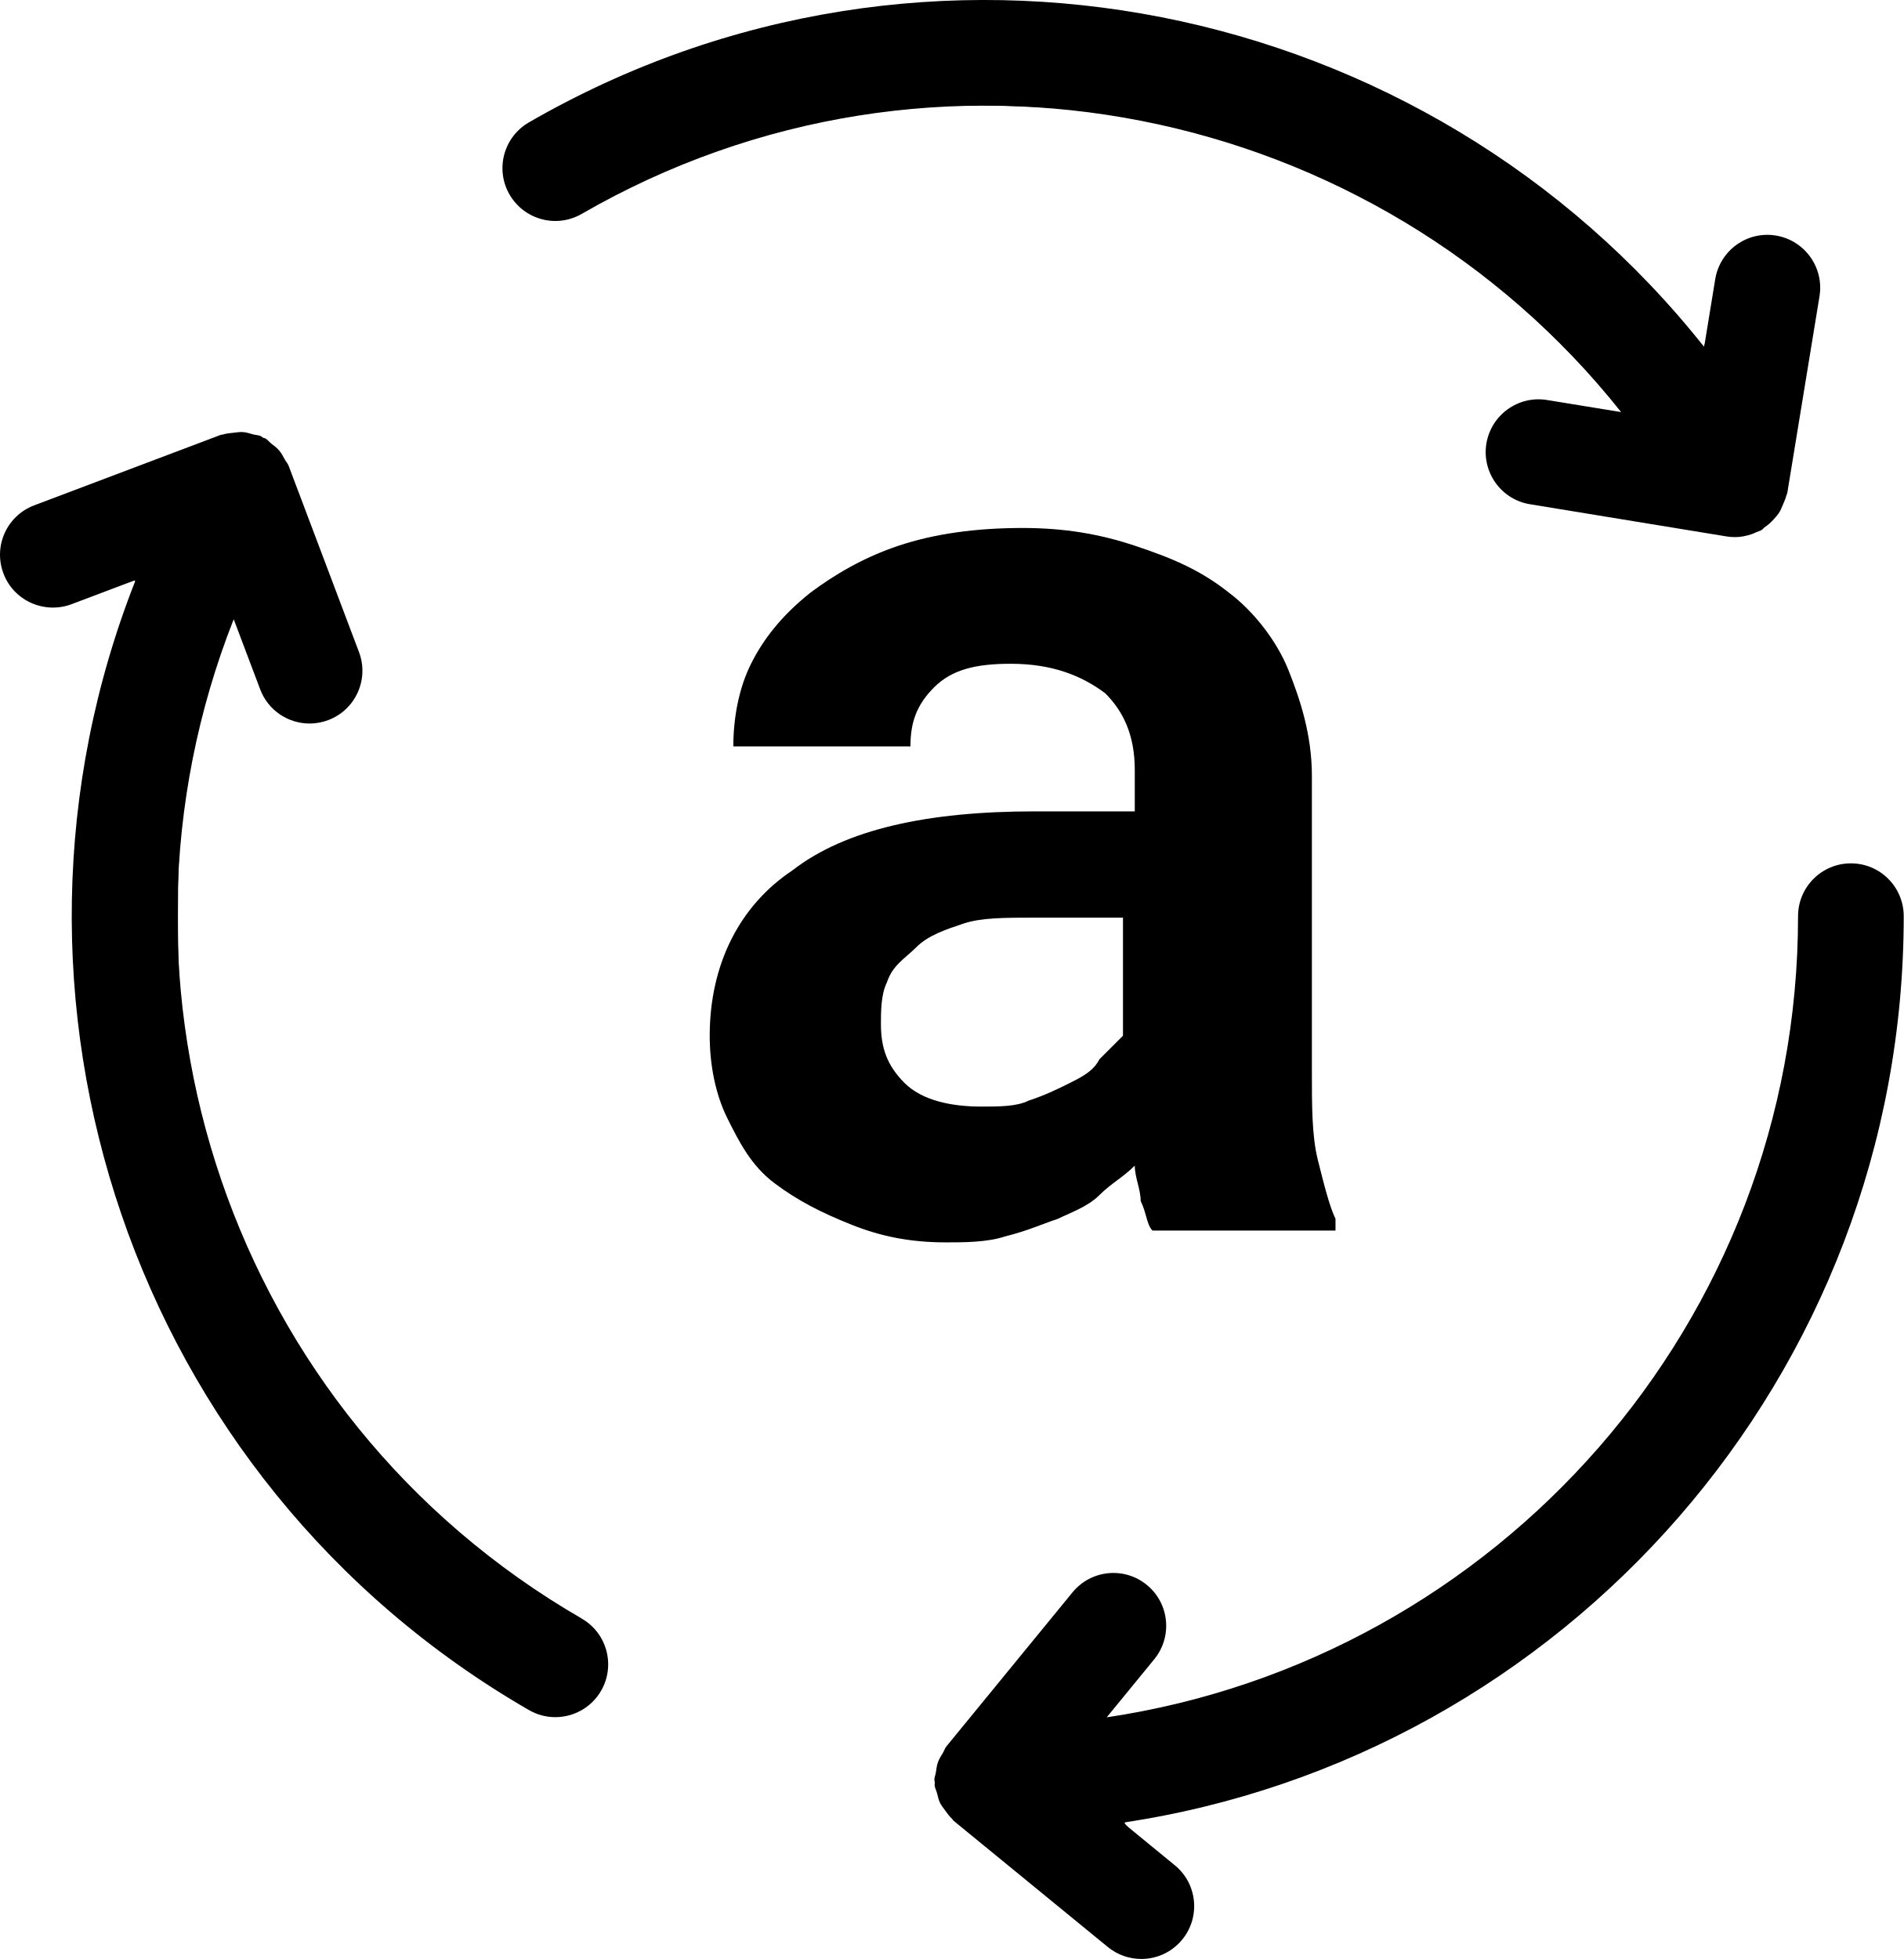
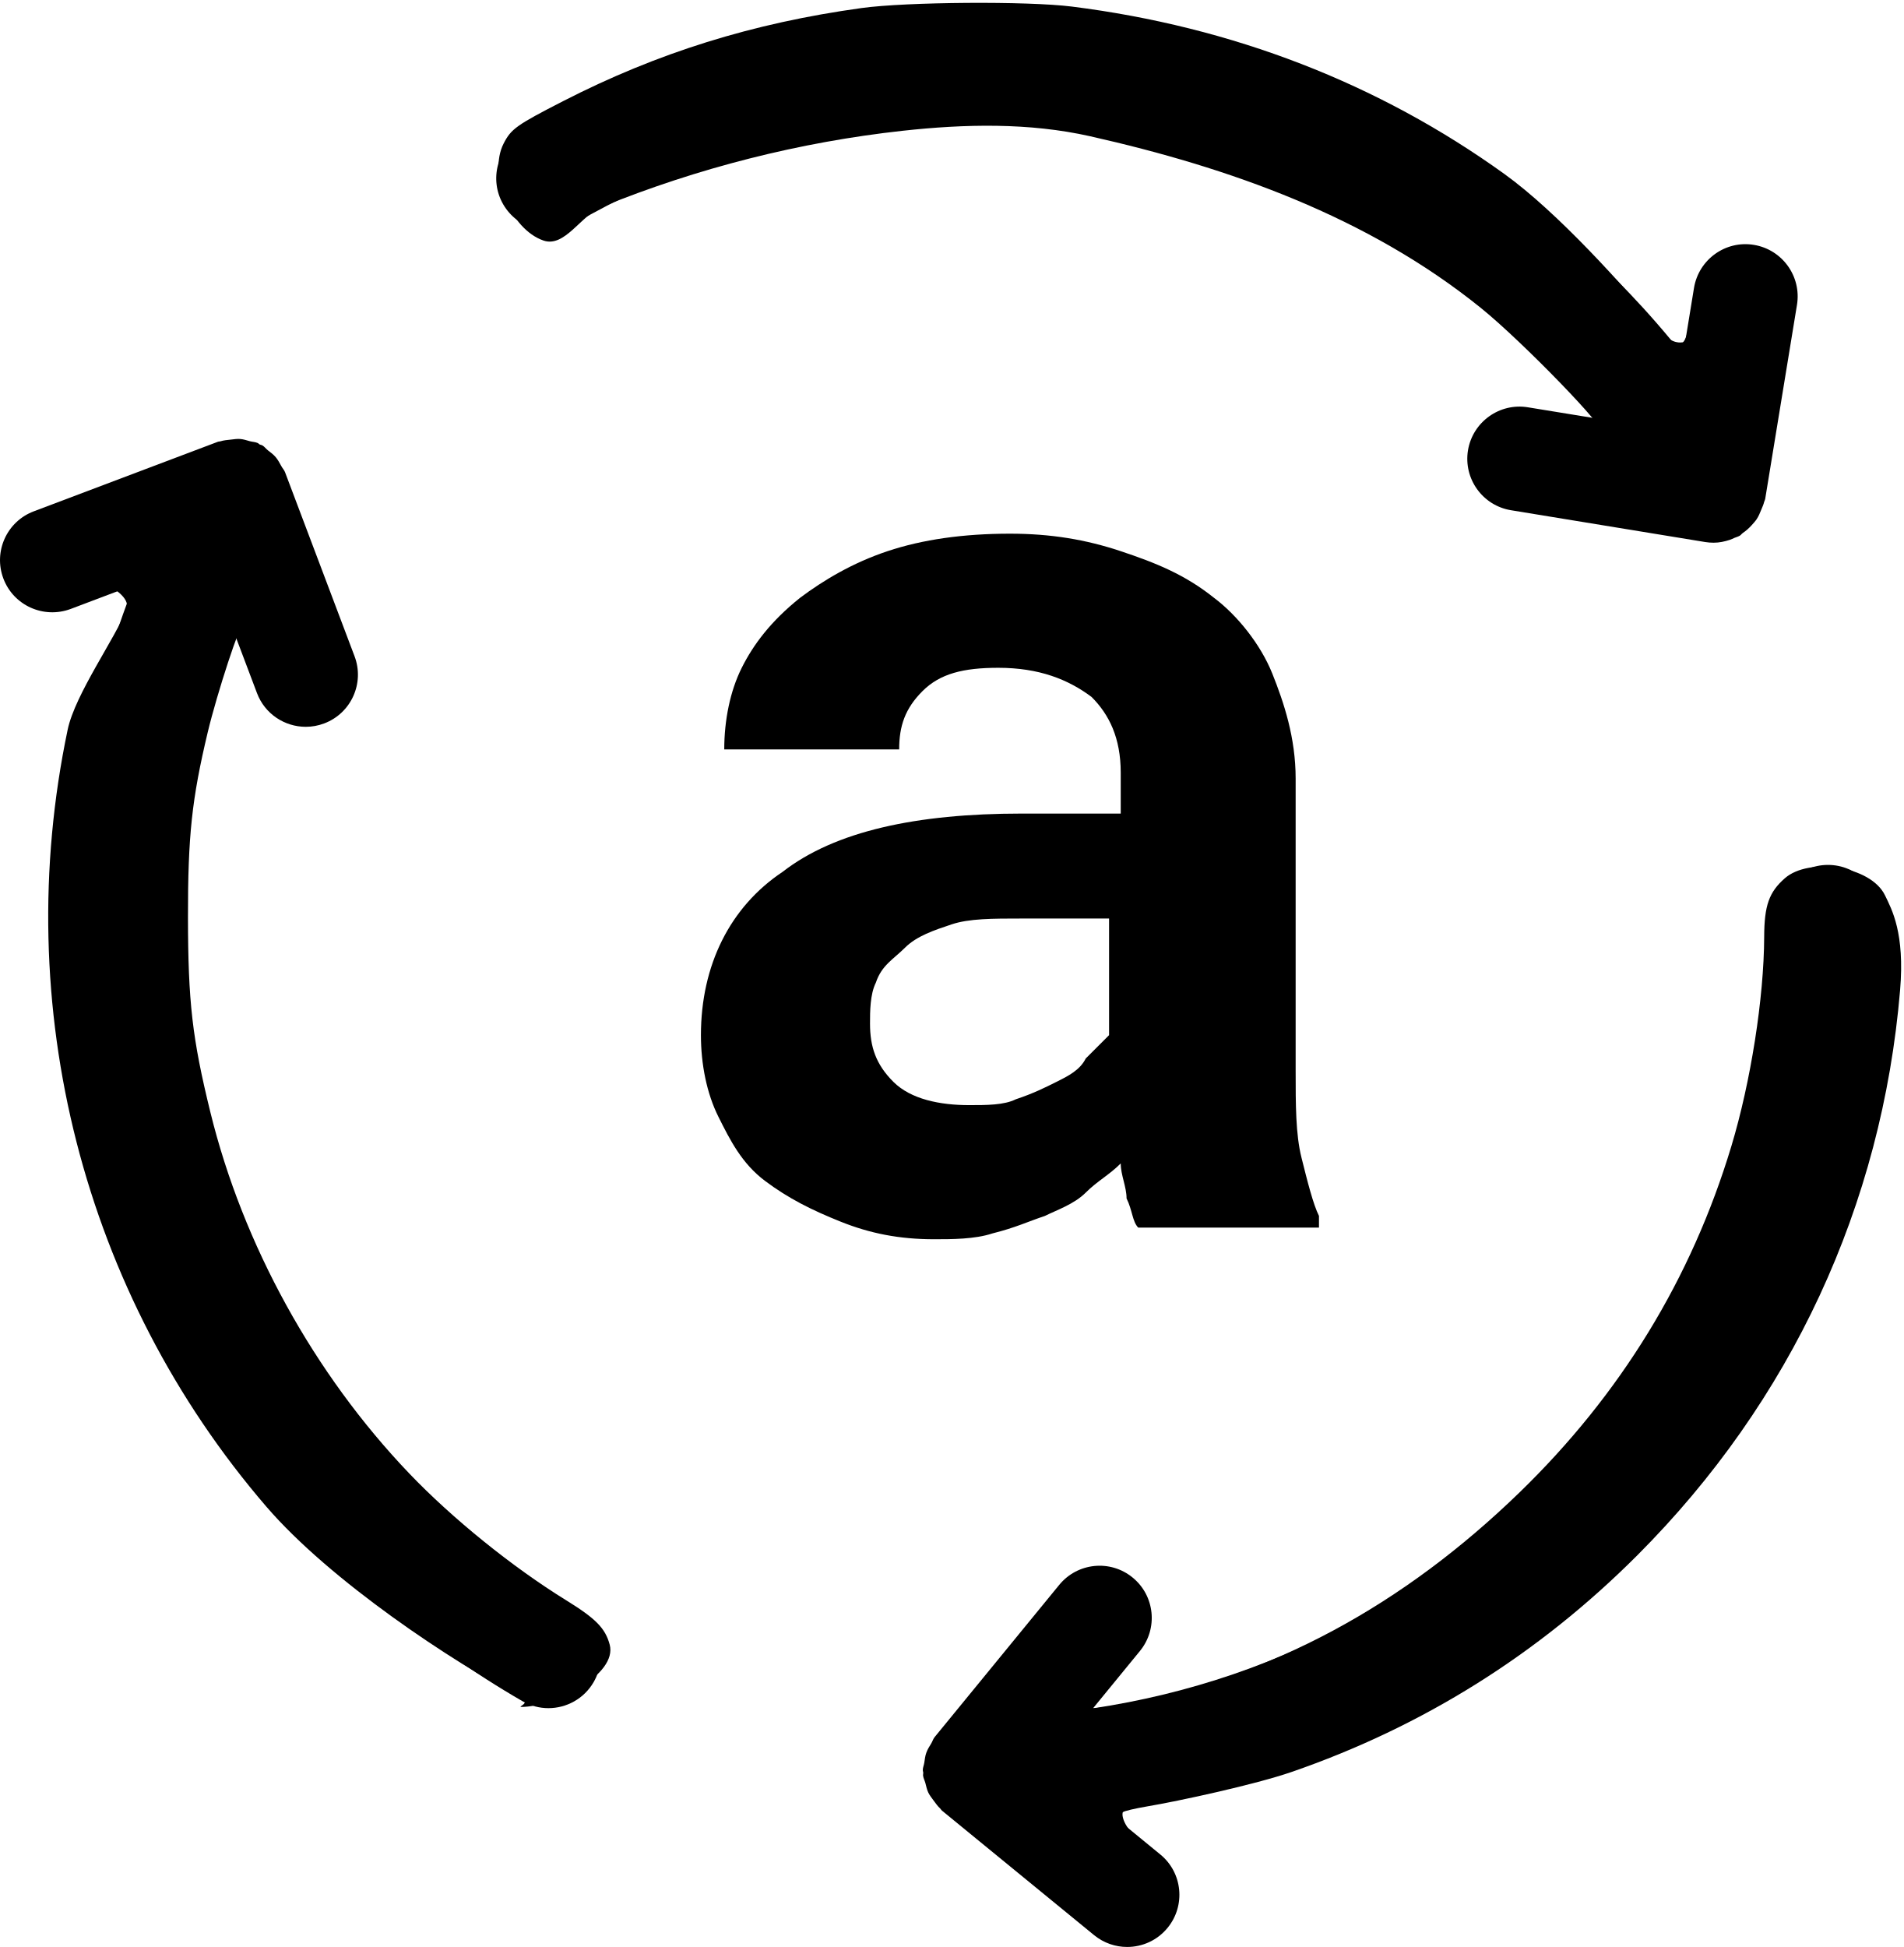
- <svg xmlns="http://www.w3.org/2000/svg" viewBox="0 0 307.11 316.002" version="1.1" id="svg397" width="307.11" height="316.002" style="clip-rule:evenodd;fill-rule:evenodd">
+ <svg xmlns="http://www.w3.org/2000/svg" viewBox="0 0 311 318" version="1.1" id="svg397" width="311" height="318" style="clip-rule:evenodd;fill-rule:evenodd">
  <defs id="defs401" />
-   <g transform="matrix(9.52381,0,0,9.52381,7.824692,-3.404576)" id="g395">
+   <g transform="matrix(9.52381,0,0,9.52381,7.824692,-1.406159)" id="g395">
    <path d="m 18.7,21.2 c -0.1,-0.1 -0.1,-0.3 -0.2,-0.5 0,-0.2 -0.1,-0.4 -0.1,-0.6 -0.2,0.2 -0.4,0.3 -0.6,0.5 -0.2,0.2 -0.5,0.3 -0.7,0.4 -0.3,0.1 -0.5,0.2 -0.9,0.3 -0.3,0.1 -0.7,0.1 -1,0.1 -0.6,0 -1.1,-0.1 -1.6,-0.3 -0.5,-0.2 -0.9,-0.4 -1.3,-0.7 -0.4,-0.3 -0.6,-0.7 -0.8,-1.1 -0.2,-0.4 -0.3,-0.9 -0.3,-1.4 0,-1.2 0.5,-2.2 1.4,-2.8 0.9,-0.7 2.3,-1 4.1,-1 h 1.7 v -0.7 c 0,-0.6 -0.2,-1 -0.5,-1.3 -0.4,-0.3 -0.9,-0.5 -1.6,-0.5 -0.6,0 -1,0.1 -1.3,0.4 -0.3,0.3 -0.4,0.6 -0.4,1 h -3 c 0,-0.5 0.1,-1 0.3,-1.4 0.2,-0.4 0.5,-0.8 1,-1.2 0.4,-0.3 0.9,-0.6 1.5,-0.8 0.6,-0.2 1.3,-0.3 2.1,-0.3 0.7,0 1.3,0.1 1.9,0.3 0.6,0.2 1.1,0.4 1.6,0.8 0.4,0.3 0.8,0.8 1,1.3 0.2,0.5 0.4,1.1 0.4,1.8 v 5 c 0,0.6 0,1.1 0.1,1.5 0.1,0.4 0.2,0.8 0.3,1 v 0.2 z m -2.9,-2.1 c 0.3,0 0.6,0 0.8,-0.1 0.3,-0.1 0.5,-0.2 0.7,-0.3 0.2,-0.1 0.4,-0.2 0.5,-0.4 0.1,-0.1 0.3,-0.3 0.4,-0.4 v -2 h -1.5 c -0.5,0 -0.9,0 -1.2,0.1 -0.3,0.1 -0.6,0.2 -0.8,0.4 -0.2,0.2 -0.4,0.3 -0.5,0.6 -0.1,0.2 -0.1,0.5 -0.1,0.7 0,0.4 0.1,0.7 0.4,1 0.3,0.3 0.8,0.4 1.3,0.4 z" id="path393" />
  </g>
-   <g id="g553" transform="matrix(5.113271,0,0,5.113271,-2371.048,-361.6308)">
+   <g id="g553" transform="matrix(5.113271,0,0,5.113271,-2371.048,-359.6324)">
    <path d="m 523.766,99.627 c 0,-0.92 -0.745,-1.667 -1.667,-1.667 -0.92,0 -1.667,0.747 -1.667,1.667 0,12.823 -9.492,23.44 -21.811,25.273 l 1.499,-1.831 c 0.583,-0.713 0.479,-1.764 -0.233,-2.345 -0.712,-0.585 -1.761,-0.479 -2.345,0.233 l -3.981,4.863 c -0.048,0.059 -0.067,0.133 -0.105,0.197 -0.06,0.097 -0.12,0.191 -0.159,0.299 -0.04,0.107 -0.049,0.215 -0.067,0.327 -0.012,0.08 -0.047,0.149 -0.047,0.233 0,0.028 0.013,0.052 0.015,0.081 0.001,0.028 -0.009,0.056 -0.007,0.084 0.008,0.087 0.053,0.163 0.075,0.247 0.028,0.104 0.047,0.208 0.093,0.304 0.044,0.092 0.109,0.169 0.169,0.253 0.067,0.089 0.128,0.18 0.212,0.256 0.02,0.02 0.031,0.047 0.053,0.065 l 4.864,3.981 c 0.311,0.253 0.684,0.376 1.055,0.376 0.483,0 0.961,-0.208 1.291,-0.611 0.583,-0.712 0.479,-1.763 -0.233,-2.344 l -1.641,-1.345 c 13.923,-2.073 24.637,-14.105 24.637,-28.597" id="path181" />
    <path d="m 520.065,86.354 c 0.007,-0.029 0.023,-0.052 0.028,-0.081 l 1.016,-6.203 c 0.148,-0.909 -0.468,-1.765 -1.375,-1.915 -0.908,-0.151 -1.765,0.467 -1.915,1.376 l -0.349,2.137 c -8.756,-11.037 -24.524,-14.335 -37.079,-7.083 -0.797,0.46 -1.071,1.48 -0.611,2.276 0.463,0.797 1.477,1.071 2.277,0.611 11.107,-6.411 25.047,-3.5 32.793,6.252 l -2.336,-0.381 c -0.904,-0.149 -1.764,0.465 -1.915,1.375 -0.148,0.908 0.468,1.765 1.375,1.913 l 6.204,1.016 c 0.089,0.015 0.18,0.021 0.268,0.021 0,0 0.001,0.001 0.003,0.001 v 0 h 10e-4 c 0,0 0.003,-0.001 0.004,-0.001 0.171,0 0.341,-0.036 0.509,-0.091 0.052,-0.017 0.099,-0.04 0.148,-0.063 0.056,-0.024 0.115,-0.037 0.169,-0.069 0.039,-0.021 0.06,-0.06 0.096,-0.085 0.105,-0.071 0.197,-0.153 0.283,-0.248 0.057,-0.064 0.113,-0.123 0.16,-0.192 0.065,-0.096 0.108,-0.203 0.152,-0.313 0.035,-0.084 0.072,-0.164 0.092,-0.253" id="path183" />
    <path d="m 482.058,121.784 c -11.103,-6.413 -15.553,-19.94 -10.98,-31.525 l 0.836,2.213 c 0.251,0.667 0.885,1.077 1.559,1.077 0.196,0 0.393,-0.035 0.588,-0.108 0.861,-0.325 1.296,-1.287 0.969,-2.148 l -2.221,-5.88 c -0.027,-0.071 -0.083,-0.124 -0.117,-0.191 -0.055,-0.099 -0.105,-0.197 -0.179,-0.285 -0.073,-0.087 -0.161,-0.151 -0.252,-0.221 -0.063,-0.049 -0.105,-0.116 -0.176,-0.156 -0.025,-0.015 -0.055,-0.015 -0.079,-0.027 -0.027,-0.013 -0.043,-0.037 -0.069,-0.049 -0.079,-0.036 -0.167,-0.035 -0.248,-0.057 -0.105,-0.029 -0.207,-0.064 -0.313,-0.072 -0.1,-0.008 -0.197,0.009 -0.297,0.02 -0.115,0.013 -0.225,0.02 -0.335,0.055 -0.027,0.009 -0.055,0.004 -0.081,0.015 l -5.879,2.221 c -0.863,0.325 -1.296,1.287 -0.971,2.148 0.325,0.863 1.288,1.291 2.148,0.971 l 2.024,-0.765 c -5.179,13.099 -0.151,28.401 12.407,35.651 0.263,0.152 0.549,0.224 0.832,0.224 0.576,0 1.136,-0.299 1.445,-0.833 0.46,-0.797 0.187,-1.817 -0.611,-2.276" id="path185" />
  </g>
-   <path d="m 262.379,83.697 c -9.026,-1.504 -17.146,-3.083 -18.044,-3.509 -2.26,-1.072 -4.292,-4.377 -4.292,-6.98 0,-2.701 0.91,-4.711 2.937,-6.491 2.409,-2.115 4.134,-2.281 11.657,-1.12 3.586,0.553 6.694,1.002 6.907,0.997 1.446,-0.034 -12.873,-14.822 -19.645,-20.288 -18.508,-14.939 -40.036,-24.401 -63.805,-28.045 -7.902,-1.211 -22.713,-1.644 -30.678,-0.897 -17.774,1.667 -32.372,5.958 -49.136,14.444 -6.861,3.473 -7.582,3.737 -9.497,3.485 -5.757,-0.757 -9.092,-6.807 -6.525,-11.838 1.224,-2.399 2.105,-3.028 9.705,-6.926 C 107.367,8.628 122.925,3.775 140.739,1.314 c 7.323,-1.011 27.115,-1.15 34.339,-0.24 26.227,3.303 50.09,12.539 70.659,27.348 8.659,6.234 19.606,16.37 25.807,23.896 1.629,1.977 3.111,3.595 3.292,3.595 0.181,0 0.784,-2.734 1.34,-6.075 1.144,-6.877 1.68,-8.191 4.087,-10.027 1.478,-1.128 2.12,-1.3 4.839,-1.3 2.453,0 3.419,0.211 4.444,0.971 1.567,1.161 3.312,3.627 3.721,5.258 0.355,1.413 -4.798,33.841 -5.774,36.341 -1.14,2.921 -5.133,5.614 -8.006,5.402 -0.383,-0.028 -8.081,-1.282 -17.107,-2.785 z" id="path12968" />
-   <path d="m 180.992,314.949 c -2.602,-1.194 -27.558,-21.767 -28.755,-23.704 -1.485,-2.402 -1.395,-5.76 0.225,-8.44 1.686,-2.79 21.132,-26.342 22.713,-27.509 0.76,-0.561 2.265,-1.011 3.808,-1.139 2.139,-0.177 2.882,-0.018 4.594,0.985 2.345,1.375 3.277,2.614 4.01,5.337 0.848,3.148 0.045,4.962 -4.875,11.019 -2.425,2.985 -4.337,5.499 -4.249,5.587 0.088,0.088 1.837,-0.135 3.887,-0.496 25.35,-4.457 49.075,-16.631 67.822,-34.802 16.54,-16.032 28.104,-34.923 34.632,-56.579 3.176,-10.535 5.327,-24.243 5.361,-34.168 0.018,-5.144 0.784,-7.32 3.383,-9.601 3.911,-3.434 10.003,-2.057 12.35,2.791 1.136,2.346 1.251,6.169 0.469,15.486 -2.952,35.156 -17.83,67.166 -42.885,92.269 -16.14,16.171 -35.07,28.034 -56.554,35.442 -5.868,2.024 -16.204,4.711 -21.64,5.628 -1.914,0.323 -3.651,0.736 -3.859,0.918 -0.208,0.182 1.798,2.121 4.458,4.309 5.172,4.253 6.362,5.949 6.362,9.063 0,3.568 -1.594,6.039 -4.872,7.552 -2.313,1.067 -4.14,1.083 -6.383,0.053 z" id="path13007" />
-   <path d="m 85.217,275.371 c -11.339,-5.944 -27.271,-19.164 -37.71,-31.291 -29.933,-34.774 -41.939,-81.727 -32.451,-126.914 1.219,-5.805 3.861,-15.06 5.599,-19.61 0.766,-2.005 1.278,-3.759 1.138,-3.898 -0.139,-0.139 -2.796,0.708 -5.903,1.883 -6.426,2.43 -8.583,2.635 -11.333,1.077 -4.927,-2.791 -5.696,-9.407 -1.537,-13.228 1.046,-0.961 28.992,-11.926 33.478,-13.136 3.648,-0.984 7.593,0.833 9.402,4.332 1.888,3.651 12.239,32.091 12.239,33.627 0,5.879 -6.44,9.856 -11.824,7.302 -2.427,-1.152 -3.568,-2.948 -6.028,-9.486 -1.2,-3.19 -2.336,-5.961 -2.523,-6.158 -0.432,-0.454 -4.309,11.335 -5.837,17.748 -2.594,10.889 -3.237,16.905 -3.223,30.174 0.015,13.859 0.698,19.807 3.66,31.87 5.308,21.615 16.934,42.731 32.479,58.991 7.053,7.378 16.856,15.299 25.658,20.733 4.82,2.976 6.368,4.553 7.086,7.22 1.321,4.904 -3.039,10.174 -8.427,10.185 -0.676,0.001 -2.451,-0.638 -3.944,-1.421 z" id="path13046" />
+   <path d="m 262.379,85.695 c -9.026,-1.504 -17.146,-3.083 -18.044,-3.509 -2.26,-1.072 -4.292,-4.377 -4.292,-6.98 0,-2.701 0.91,-4.711 2.937,-6.491 2.409,-2.115 4.134,-2.281 11.657,-1.12 3.586,0.553 6.694,3.002 6.907,2.997 1.446,-0.034 -12.873,-14.822 -19.645,-20.288 -18.508,-14.939 -41.141,-22.937 -63.805,-28.045 -9.98,-2.249 -20.509,-2.014 -30.678,-0.897 -16.795,1.845 -33.483,6.084 -49.136,12.444 -3.387,1.376 -6.037,6.664 -9.497,5.485 -5.405,-1.84 -9.092,-10.807 -6.525,-15.838 1.224,-2.399 2.105,-3.028 9.705,-6.926 C 107.367,8.626 122.925,3.773 140.739,1.313 c 7.323,-1.011 27.115,-1.15 34.339,-0.24 26.227,3.303 50.09,12.539 70.659,27.348 8.659,6.234 19.606,18.37 25.807,25.896 1.629,1.977 3.111,1.595 3.292,1.595 0.181,0 0.784,-0.734 1.34,-4.075 1.144,-6.877 1.68,-8.191 4.087,-10.027 1.478,-1.128 2.12,-1.3 4.839,-1.3 2.453,0 3.419,0.211 4.444,0.971 1.567,1.161 3.312,3.627 3.721,5.258 0.355,1.413 -4.798,33.841 -5.774,36.341 -1.14,2.921 -5.133,5.614 -8.006,5.402 -0.383,-0.028 -8.081,-1.282 -17.107,-2.785 z" id="path12968" />
+   <path d="m 180.992,316.948 c -2.602,-1.194 -27.558,-21.767 -28.755,-23.704 -1.485,-2.402 -1.395,-5.76 0.225,-8.44 1.686,-2.79 21.132,-26.342 22.713,-27.509 0.76,-0.561 2.265,-1.011 3.808,-1.139 2.139,-0.177 2.882,-0.018 4.594,0.985 2.345,1.375 3.277,2.614 4.01,5.337 0.848,3.148 0.045,4.962 -4.875,11.019 -2.425,2.985 -6.337,5.499 -6.249,5.587 0.088,0.088 3.837,-0.135 5.887,-0.496 25.35,-4.457 47.075,-16.631 65.822,-34.802 16.54,-16.032 28.104,-34.923 34.632,-56.579 3.176,-10.535 5.327,-24.243 5.361,-34.168 0.018,-5.144 0.784,-7.32 3.383,-9.601 3.911,-3.434 14.003,-2.057 16.35,2.791 1.136,2.346 3.251,6.169 2.469,15.486 -2.952,35.156 -17.83,67.166 -42.885,92.269 -16.14,16.171 -35.07,28.034 -56.554,35.442 -5.868,2.024 -18.204,4.711 -23.64,5.628 -1.914,0.323 -3.651,0.736 -3.859,0.918 -0.208,0.182 -0.202,2.121 2.458,4.309 5.172,4.253 6.362,5.949 6.362,9.063 0,3.568 -1.594,6.039 -4.872,7.552 -2.313,1.067 -4.14,1.083 -6.383,0.053 z" id="path13007" />
+   <path d="m 85.217,277.369 c -11.339,-5.944 -31.271,-19.164 -41.71,-31.291 -29.933,-34.774 -41.939,-81.727 -32.451,-126.914 1.219,-5.805 7.861,-15.06 9.599,-19.61 0.766,-2.005 -2.722,-3.759 -2.862,-3.898 -0.139,-0.139 1.204,0.708 -1.903,1.883 -6.426,2.43 -8.583,2.635 -11.333,1.077 -4.927,-2.791 -5.696,-9.407 -1.537,-13.228 1.046,-0.961 28.992,-11.926 33.478,-13.136 3.648,-0.984 7.593,0.833 9.402,4.332 1.888,3.651 12.239,32.091 12.239,33.627 0,5.879 -6.44,9.856 -11.824,7.302 -2.427,-1.152 -3.568,-2.948 -6.028,-9.486 -1.2,-3.19 -0.336,-5.961 -0.523,-6.158 -0.432,-0.454 -4.309,11.335 -5.837,17.748 -2.594,10.889 -3.237,16.905 -3.223,30.174 0.015,13.859 0.698,19.807 3.66,31.87 5.308,21.615 16.934,42.731 32.479,58.991 7.053,7.378 16.856,15.299 25.658,20.733 4.82,2.976 6.368,4.553 7.086,7.22 1.321,4.904 -9.039,10.174 -14.427,10.185 -0.676,10e-4 1.549,-0.638 0.056,-1.421 z" id="path13046" />
</svg>
